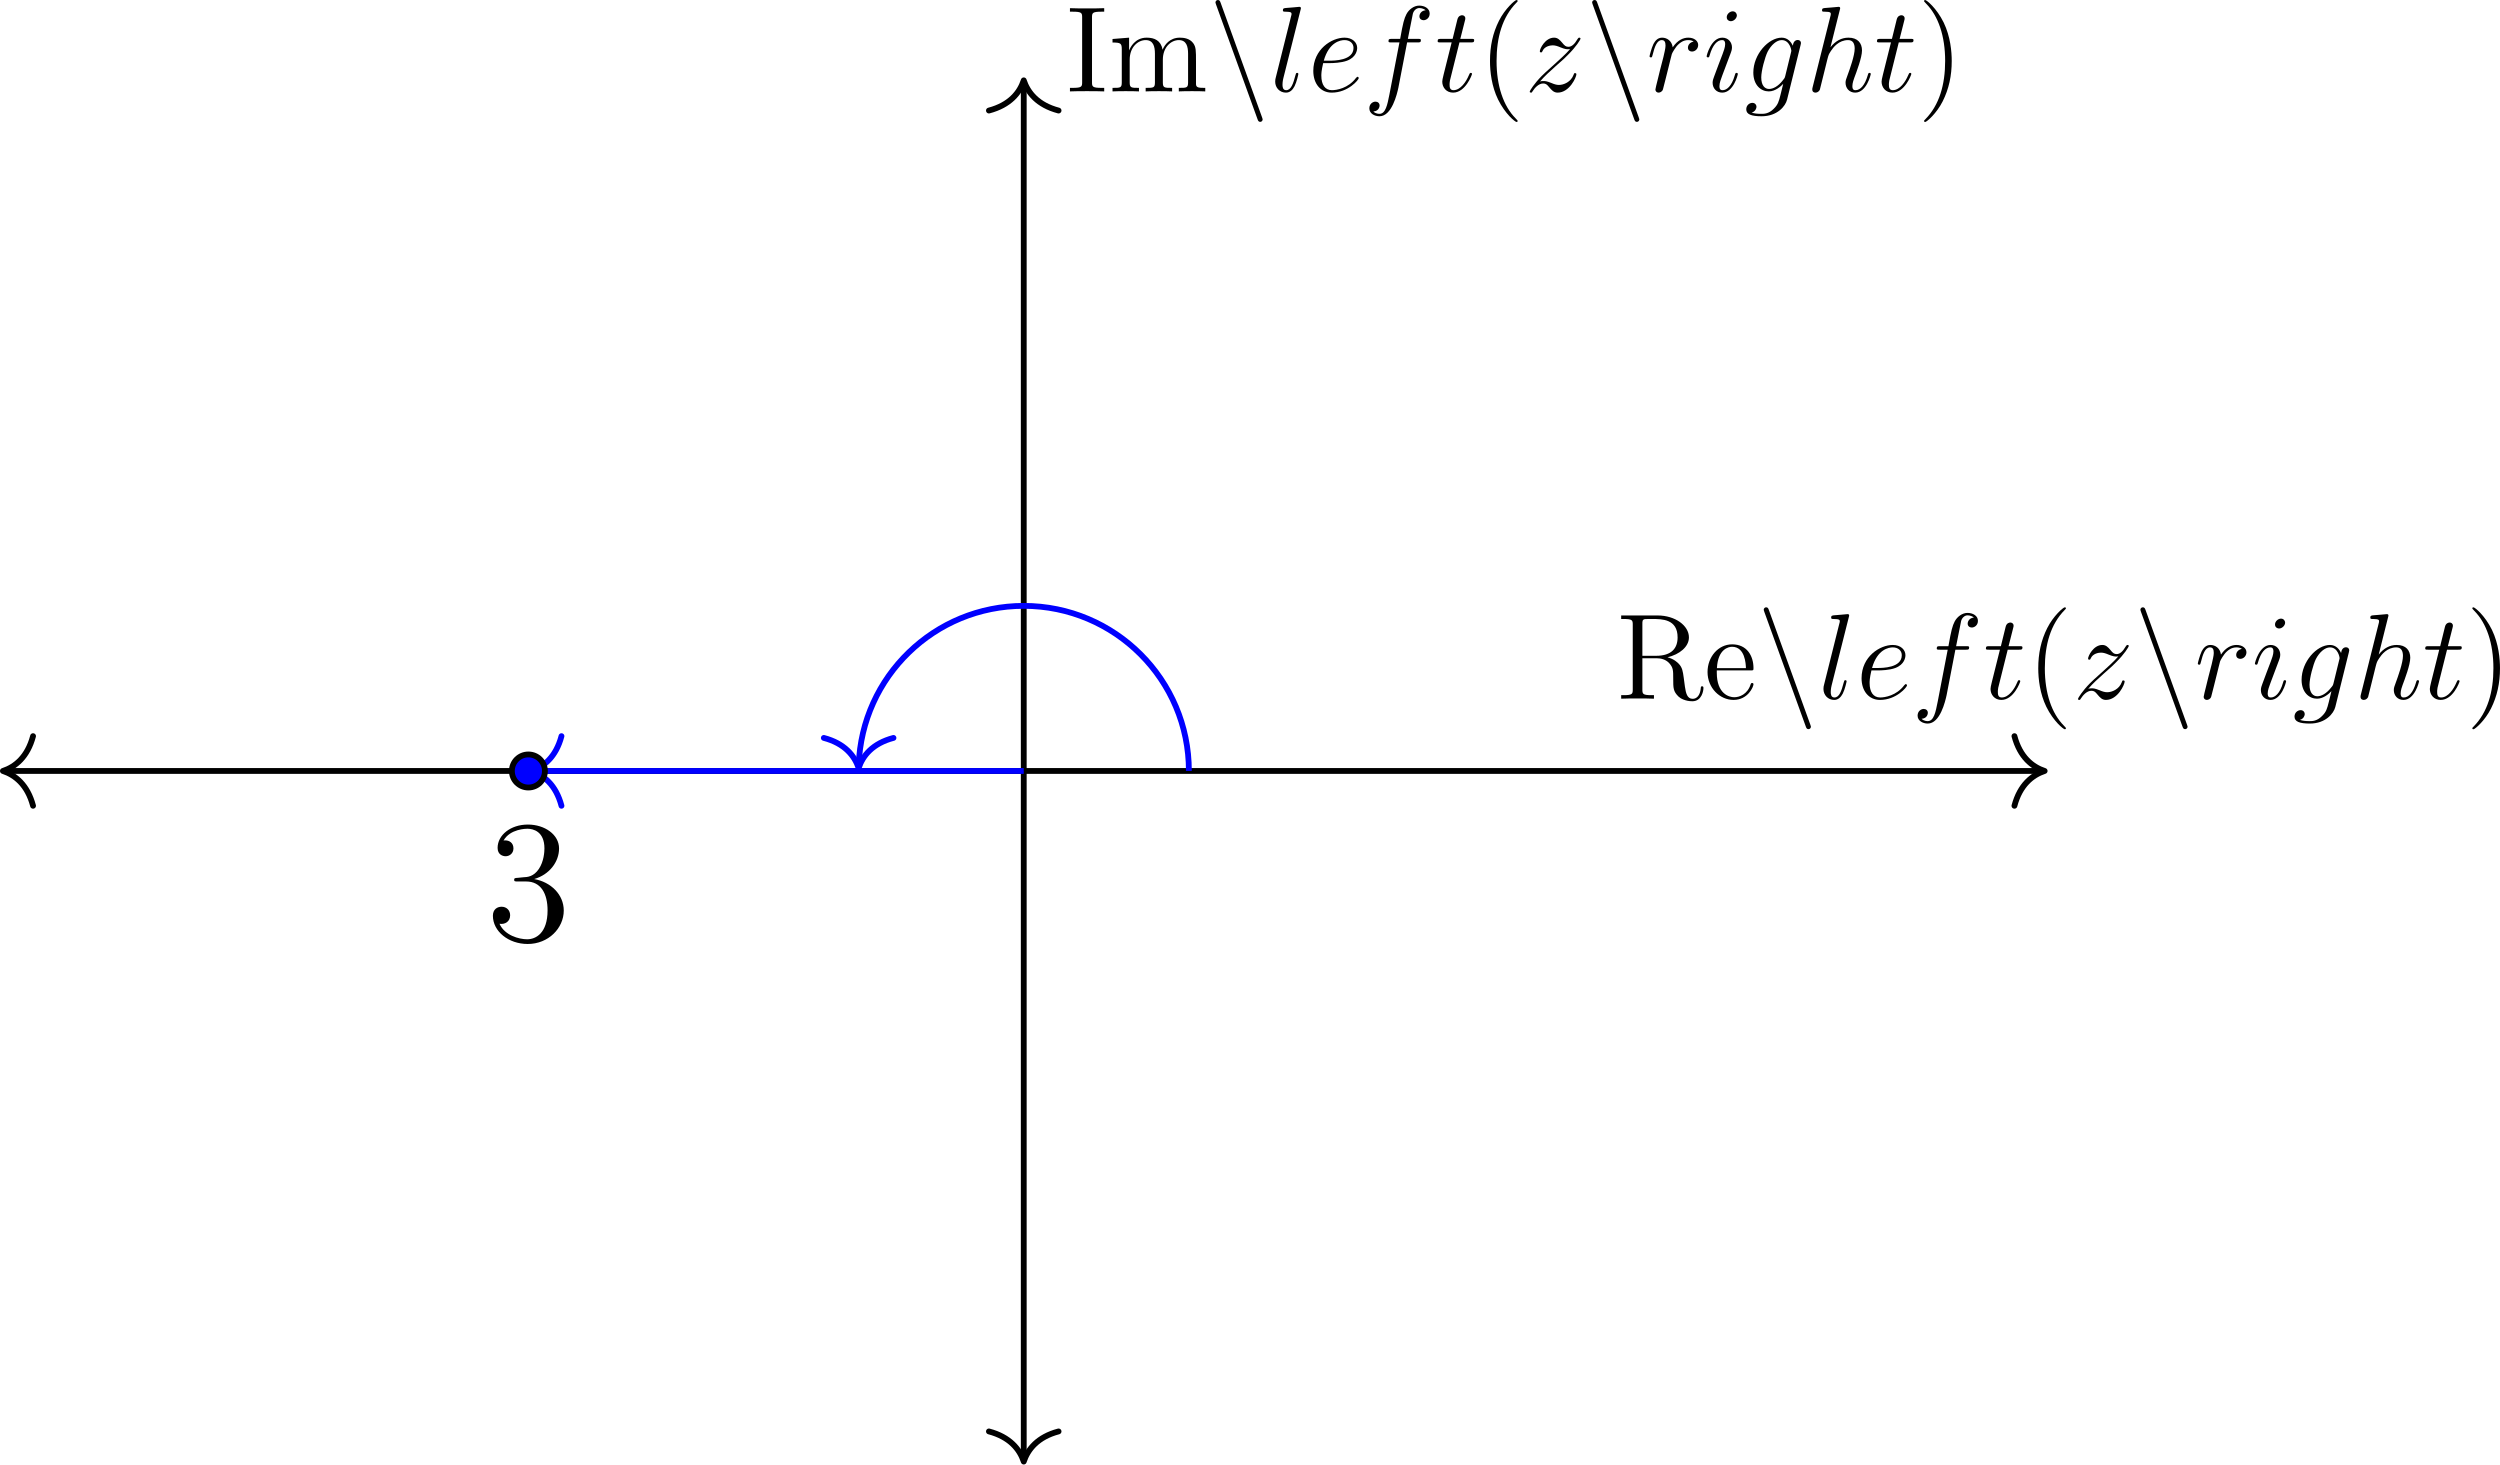
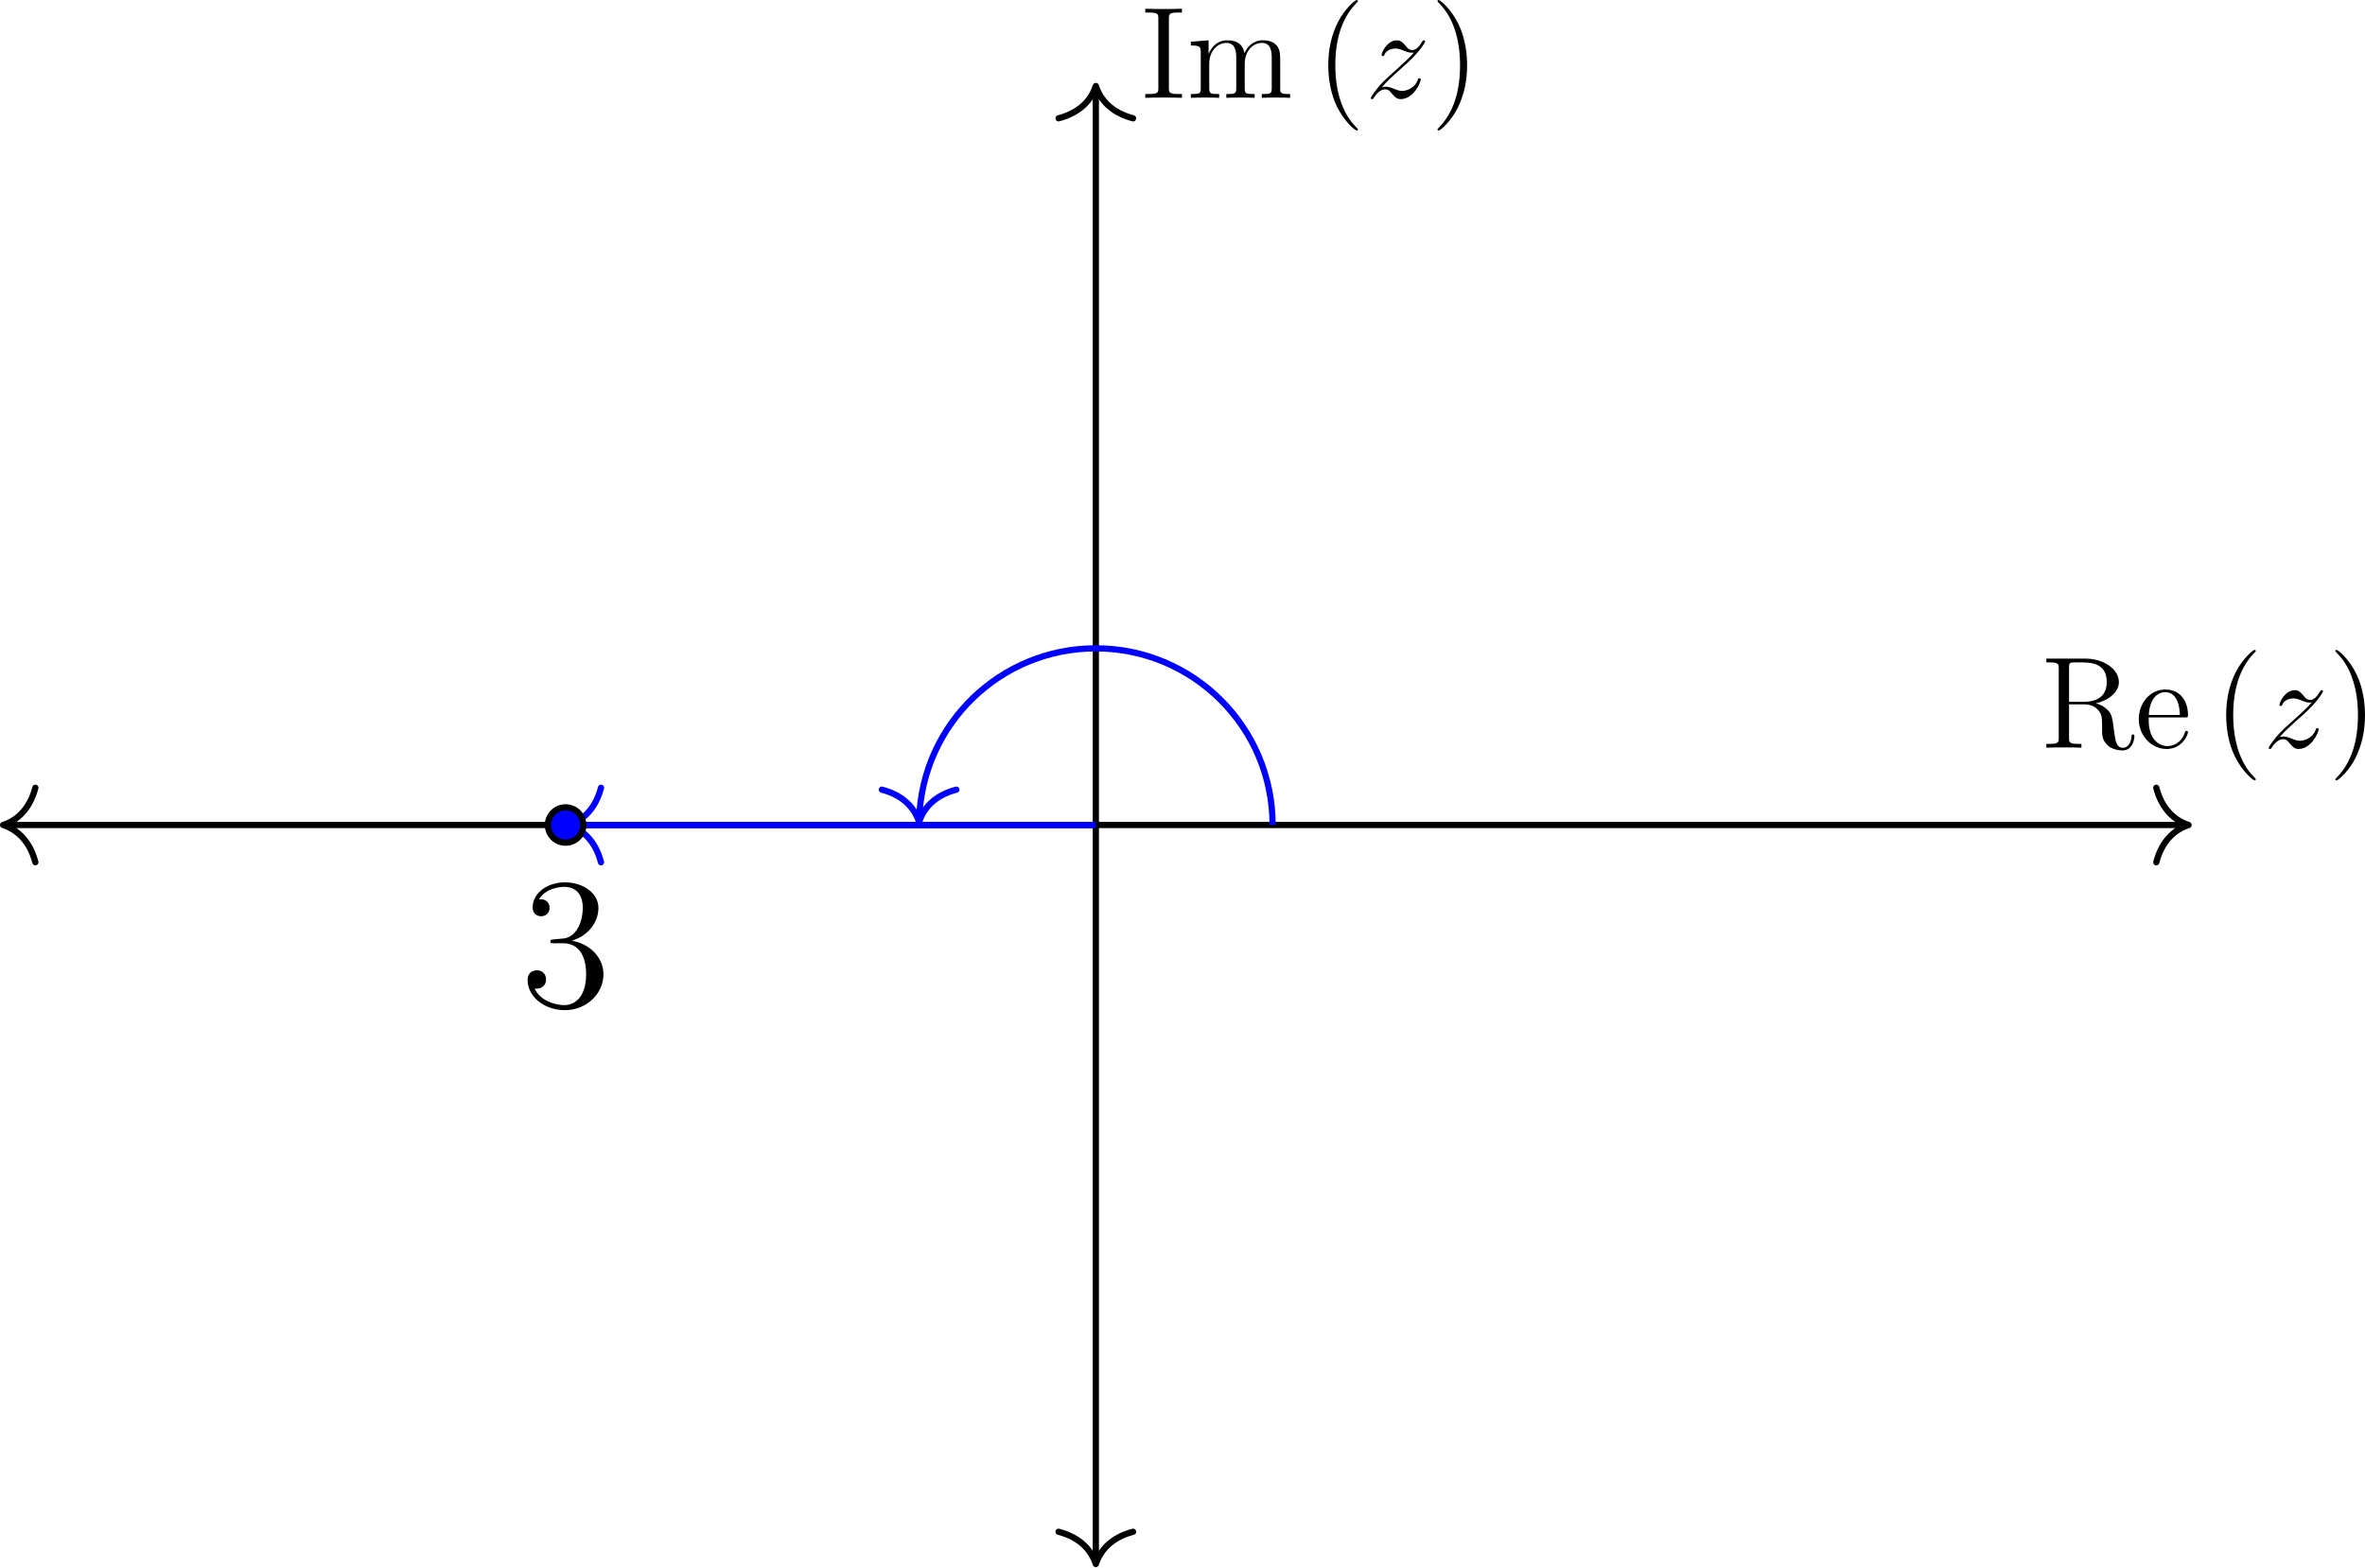
- <svg xmlns="http://www.w3.org/2000/svg" xmlns:xlink="http://www.w3.org/1999/xlink" version="1.1" width="240.332pt" height="140.784pt" viewBox=".279 94.066 240.332 140.784">
+ <svg xmlns="http://www.w3.org/2000/svg" xmlns:xlink="http://www.w3.org/1999/xlink" version="1.1" width="212.399pt" height="140.785pt" viewBox=".279 87.399 212.399 140.785">
  <defs>
-     <path id="g15-101" d="M4.997-1.303C4.997-1.375 4.926-1.435 4.878-1.435C4.842-1.435 4.83-1.423 4.722-1.315C3.957-.299 2.821-.12 2.367-.12C1.686-.12 1.327-.658 1.327-1.542C1.327-1.71 1.327-2.008 1.506-2.774H2.14C2.463-2.774 3.276-2.798 3.85-3.013C4.758-3.359 4.842-4.053 4.842-4.268C4.842-4.794 4.388-5.272 3.599-5.272C2.343-5.272 .538-4.136 .538-2.008C.538-.753 1.255 .12 2.343 .12C3.969 .12 4.997-1.148 4.997-1.303ZM4.483-4.268C4.483-3.013 2.57-3.013 2.068-3.013H1.566C2.08-4.854 3.216-5.033 3.599-5.033C4.125-5.033 4.483-4.722 4.483-4.268Z" />
-     <path id="g15-102" d="M6.528-7.639C6.528-8.141 6.025-8.416 5.499-8.416C4.985-8.416 4.483-8.034 4.244-7.568C4.029-7.149 3.909-6.719 3.634-5.153H2.833C2.606-5.153 2.487-5.153 2.487-4.937C2.487-4.806 2.558-4.806 2.798-4.806H3.563L2.582 .287C2.379 1.327 2.2 2.2 1.602 2.2C1.566 2.2 1.219 2.2 1.004 1.973C1.614 1.925 1.614 1.387 1.614 1.387C1.614 1.148 1.435 1.004 1.207 1.004C.968 1.004 .61 1.207 .61 1.662C.61 2.176 1.136 2.439 1.602 2.439C2.821 2.439 3.324 .251 3.455-.347L4.316-4.806H5.332C5.571-4.806 5.667-4.806 5.667-5.033C5.667-5.153 5.571-5.153 5.356-5.153H4.388L4.878-7.615C4.949-7.902 5.2-8.177 5.511-8.177C5.762-8.177 6.013-8.07 6.133-7.962C5.667-7.914 5.523-7.568 5.523-7.364C5.523-7.125 5.703-6.982 5.93-6.982C6.169-6.982 6.528-7.185 6.528-7.639Z" />
-     <path id="g15-103" d="M4.041-1.518C3.993-1.327 3.969-1.279 3.814-1.1C3.324-.466 2.821-.239 2.451-.239C2.056-.239 1.686-.55 1.686-1.375C1.686-2.008 2.044-3.347 2.307-3.885C2.654-4.555 3.192-5.033 3.694-5.033C4.483-5.033 4.639-4.053 4.639-3.981L4.603-3.814L4.041-1.518ZM4.22 .801L5.547-4.555C5.583-4.698 5.583-4.746 5.583-4.746C5.583-4.914 5.452-5.045 5.272-5.045C4.985-5.045 4.818-4.806 4.782-4.483C4.627-4.83 4.292-5.272 3.694-5.272C2.391-5.272 .909-3.634 .909-1.853C.909-.61 1.662 0 2.427 0C3.061 0 3.622-.502 3.838-.741C3.634 .06 3.634 .084 3.575 .335C3.407 .992 3.335 1.291 2.905 1.71C2.415 2.2 1.961 2.2 1.698 2.2C1.339 2.2 1.04 2.176 .741 2.08C1.124 1.973 1.219 1.638 1.219 1.506C1.219 1.315 1.076 1.124 .813 1.124C.526 1.124 .215 1.363 .215 1.757C.215 2.248 .705 2.439 1.722 2.439C3.264 2.439 4.065 1.447 4.22 .801Z" />
-     <path id="g15-104" d="M6.396-1.71C6.396-1.769 6.348-1.817 6.276-1.817C6.169-1.817 6.157-1.781 6.097-1.578C5.822-.622 5.38-.12 4.902-.12C4.782-.12 4.591-.132 4.591-.514C4.591-.825 4.734-1.207 4.782-1.339C4.997-1.913 5.535-3.324 5.535-4.017C5.535-4.734 5.117-5.272 4.208-5.272C3.527-5.272 2.929-4.949 2.439-4.328L3.359-7.998C3.371-8.046 3.395-8.118 3.395-8.177C3.395-8.297 3.252-8.297 3.252-8.297S2.654-8.249 2.594-8.237C2.391-8.225 2.212-8.201 1.997-8.189C1.698-8.165 1.614-8.153 1.614-7.938C1.614-7.819 1.71-7.819 1.877-7.819C2.463-7.819 2.475-7.711 2.475-7.592C2.475-7.52 2.451-7.424 2.439-7.388L.705-.466C.658-.287 .658-.263 .658-.191C.658 .072 .861 .12 .98 .12C1.184 .12 1.339-.036 1.399-.167L1.937-2.331C1.997-2.594 2.068-2.845 2.128-3.108C2.26-3.61 2.26-3.622 2.487-3.969S3.252-5.033 4.172-5.033C4.651-5.033 4.818-4.674 4.818-4.196C4.818-3.527 4.352-2.224 4.089-1.506C3.981-1.219 3.921-1.064 3.921-.849C3.921-.311 4.292 .12 4.866 .12C5.978 .12 6.396-1.638 6.396-1.71Z" />
-     <path id="g15-105" d="M3.383-1.71C3.383-1.769 3.335-1.817 3.264-1.817C3.156-1.817 3.144-1.781 3.084-1.578C2.774-.49 2.283-.12 1.889-.12C1.745-.12 1.578-.155 1.578-.514C1.578-.837 1.722-1.196 1.853-1.554L2.69-3.778C2.726-3.873 2.809-4.089 2.809-4.316C2.809-4.818 2.451-5.272 1.865-5.272C.765-5.272 .323-3.539 .323-3.443C.323-3.395 .371-3.335 .454-3.335C.562-3.335 .574-3.383 .622-3.551C.909-4.555 1.363-5.033 1.829-5.033C1.937-5.033 2.14-5.021 2.14-4.639C2.14-4.328 1.985-3.933 1.889-3.67C1.459-2.558 1.459-2.534 1.052-1.447C.98-1.255 .909-1.064 .909-.849C.909-.311 1.279 .12 1.853 .12C2.953 .12 3.383-1.626 3.383-1.71ZM3.288-7.46C3.288-7.639 3.144-7.855 2.881-7.855C2.606-7.855 2.295-7.592 2.295-7.281C2.295-6.982 2.546-6.886 2.69-6.886C3.013-6.886 3.288-7.197 3.288-7.46Z" />
-     <path id="g15-108" d="M2.821-1.71C2.821-1.769 2.774-1.817 2.702-1.817C2.594-1.817 2.582-1.757 2.534-1.578C2.319-.753 2.104-.12 1.626-.12C1.267-.12 1.267-.502 1.267-.669C1.267-.717 1.267-.968 1.351-1.303L3.037-7.998C3.049-8.046 3.072-8.118 3.072-8.177C3.072-8.297 2.929-8.297 2.929-8.297L2.271-8.237C2.068-8.225 1.889-8.201 1.674-8.189C1.387-8.165 1.303-8.153 1.303-7.938C1.303-7.819 1.423-7.819 1.542-7.819C2.152-7.819 2.152-7.711 2.152-7.592C2.152-7.544 2.152-7.52 2.092-7.305L.61-1.375C.574-1.243 .55-1.148 .55-.956C.55-.359 .992 .12 1.602 .12C1.997 .12 2.26-.143 2.451-.514C2.654-.909 2.821-1.662 2.821-1.71Z" />
-     <path id="g15-114" d="M5.093-4.555C5.093-4.937 4.722-5.272 4.125-5.272C3.646-5.272 3.096-5.057 2.594-4.328C2.511-4.961 2.032-5.272 1.554-5.272C1.088-5.272 .849-4.914 .705-4.651C.502-4.22 .323-3.503 .323-3.443C.323-3.395 .371-3.335 .454-3.335C.55-3.335 .562-3.347 .634-3.622C.813-4.34 1.04-5.033 1.518-5.033C1.805-5.033 1.889-4.83 1.889-4.483C1.889-4.22 1.769-3.754 1.686-3.383L1.351-2.092L1.112-1.112C1.028-.801 .897-.239 .897-.179C.897-.012 1.028 .12 1.207 .12C1.339 .12 1.566 .036 1.638-.203C1.674-.299 2.116-2.104 2.188-2.379C2.248-2.642 2.319-2.893 2.379-3.156L2.511-3.67C2.546-3.778 2.869-4.364 3.168-4.627C3.312-4.758 3.622-5.033 4.113-5.033C4.304-5.033 4.495-4.997 4.651-4.89C4.28-4.818 4.089-4.555 4.089-4.292C4.089-4.005 4.316-3.909 4.483-3.909C4.818-3.909 5.093-4.196 5.093-4.555Z" />
-     <path id="g15-116" d="M3.634-1.71C3.634-1.781 3.587-1.817 3.515-1.817C3.515-1.817 3.443-1.817 3.419-1.769C3.419-1.769 3.395-1.745 3.312-1.554C3.061-.956 2.511-.12 1.817-.12C1.459-.12 1.435-.418 1.435-.681C1.435-.681 1.435-.921 1.47-1.064L2.403-4.806H3.503C3.73-4.806 3.85-4.806 3.85-5.021C3.85-5.153 3.778-5.153 3.539-5.153H2.487L2.929-6.898C2.977-7.066 2.977-7.089 2.977-7.173C2.977-7.364 2.821-7.472 2.666-7.472C2.57-7.472 2.295-7.436 2.2-7.054L1.733-5.153H.61C.371-5.153 .263-5.153 .263-4.926C.263-4.806 .347-4.806 .574-4.806H1.638L.849-1.65C.753-1.231 .717-1.112 .717-.956C.717-.395 1.112 .12 1.781 .12C2.989 .12 3.634-1.626 3.634-1.71Z" />
-     <path id="g15-122" d="M5.093-1.674C5.093-1.722 5.081-1.793 4.961-1.793C4.866-1.793 4.854-1.745 4.818-1.626C4.555-.921 3.85-.634 3.383-.634C3.132-.634 2.893-.717 2.642-.825C2.164-1.016 2.032-1.016 1.877-1.016C1.757-1.016 1.626-1.016 1.518-.968C2.032-1.554 2.451-1.925 3.049-2.463C3.766-3.084 4.077-3.383 4.244-3.563C5.081-4.388 5.499-5.081 5.499-5.177S5.38-5.272 5.38-5.272C5.296-5.272 5.272-5.224 5.212-5.141C4.914-4.627 4.627-4.376 4.316-4.376C4.065-4.376 3.933-4.483 3.706-4.77C3.455-5.069 3.252-5.272 2.905-5.272C2.032-5.272 1.506-4.184 1.506-3.933C1.506-3.897 1.518-3.826 1.626-3.826C1.722-3.826 1.733-3.873 1.769-3.957C1.973-4.435 2.546-4.519 2.774-4.519C3.025-4.519 3.264-4.435 3.515-4.328C3.969-4.136 4.16-4.136 4.28-4.136C4.364-4.136 4.411-4.136 4.471-4.148C4.077-3.682 3.431-3.108 2.893-2.618C2.128-1.949 1.925-1.733 1.686-1.506C.956-.765 .514-.06 .514 .024C.514 .096 .574 .12 .646 .12S.729 .108 .813-.036C1.004-.335 1.387-.777 1.829-.777C2.08-.777 2.2-.693 2.439-.395C2.666-.132 2.869 .12 3.252 .12C4.423 .12 5.093-1.399 5.093-1.674Z" />
-     <path id="g12-110" d="M5.296 2.75C5.296 2.75 5.296 2.69 5.236 2.534L1.172-8.703C1.124-8.835 1.076-8.966 .909-8.966C.777-8.966 .669-8.859 .669-8.727C.669-8.727 .669-8.667 .729-8.512L4.794 2.726C4.842 2.857 4.89 2.989 5.057 2.989C5.189 2.989 5.296 2.881 5.296 2.75Z" />
-     <path id="g18-40" d="M3.885 2.905C3.885 2.869 3.885 2.845 3.682 2.642C2.487 1.435 1.817-.538 1.817-2.977C1.817-5.296 2.379-7.293 3.766-8.703C3.885-8.811 3.885-8.835 3.885-8.871C3.885-8.942 3.826-8.966 3.778-8.966C3.622-8.966 2.642-8.106 2.056-6.934C1.447-5.727 1.172-4.447 1.172-2.977C1.172-1.913 1.339-.49 1.961 .789C2.666 2.224 3.646 3.001 3.778 3.001C3.826 3.001 3.885 2.977 3.885 2.905Z" />
-     <path id="g18-41" d="M3.371-2.977C3.371-3.885 3.252-5.368 2.582-6.755C1.877-8.189 .897-8.966 .765-8.966C.717-8.966 .658-8.942 .658-8.871C.658-8.835 .658-8.811 .861-8.608C2.056-7.4 2.726-5.428 2.726-2.989C2.726-.669 2.164 1.327 .777 2.738C.658 2.845 .658 2.869 .658 2.905C.658 2.977 .717 3.001 .765 3.001C.921 3.001 1.901 2.14 2.487 .968C3.096-.251 3.371-1.542 3.371-2.977Z" />
-     <path id="g18-51" d="M5.356-2.044C5.356-3.144 4.471-4.005 3.324-4.208C4.364-4.507 5.033-5.38 5.033-6.312C5.033-7.257 4.053-7.95 2.893-7.95C1.698-7.95 .813-7.221 .813-6.348C.813-5.87 1.184-5.774 1.363-5.774C1.614-5.774 1.901-5.954 1.901-6.312C1.901-6.695 1.614-6.862 1.351-6.862C1.279-6.862 1.255-6.862 1.219-6.85C1.674-7.663 2.798-7.663 2.857-7.663C3.252-7.663 4.029-7.484 4.029-6.312C4.029-6.085 3.993-5.416 3.646-4.902C3.288-4.376 2.881-4.34 2.558-4.328L2.2-4.292C1.997-4.28 1.949-4.268 1.949-4.16C1.949-4.041 2.008-4.041 2.224-4.041H2.774C3.79-4.041 4.244-3.204 4.244-2.056C4.244-.49 3.431-.072 2.845-.072C2.271-.072 1.291-.347 .944-1.136C1.327-1.076 1.674-1.291 1.674-1.722C1.674-2.068 1.423-2.307 1.088-2.307C.801-2.307 .49-2.14 .49-1.686C.49-.622 1.554 .251 2.881 .251C4.304 .251 5.356-.837 5.356-2.044Z" />
-     <path id="g18-73" d="M3.79 0V-.347H3.527C2.63-.347 2.594-.466 2.594-.909V-7.257C2.594-7.699 2.63-7.819 3.527-7.819H3.79V-8.165C3.503-8.141 2.475-8.141 2.116-8.141S.717-8.141 .43-8.165V-7.819H.693C1.59-7.819 1.626-7.699 1.626-7.257V-.909C1.626-.466 1.59-.347 .693-.347H.43V0C.717-.024 1.745-.024 2.104-.024S3.503-.024 3.79 0Z" />
-     <path id="g18-82" d="M8.572-1.04C8.572-1.112 8.572-1.219 8.44-1.219C8.321-1.219 8.321-1.148 8.309-1.028C8.249-.311 7.902 .012 7.52 .012C6.97 .012 6.85-.55 6.755-1.184L6.635-2.08C6.551-2.678 6.504-3.061 6.145-3.431C6.013-3.563 5.703-3.885 5.045-4.065C6.229-4.34 7.149-5.093 7.149-6.013C7.149-7.173 5.798-8.165 4.077-8.165H.502V-7.819H.741C1.602-7.819 1.638-7.699 1.638-7.257V-.909C1.638-.466 1.602-.347 .741-.347H.502V0C.777-.024 1.757-.024 2.104-.024S3.443-.024 3.718 0V-.347H3.479C2.618-.347 2.582-.466 2.582-.909V-3.969H3.969C4.435-3.969 4.878-3.838 5.2-3.503C5.607-3.049 5.607-2.798 5.607-1.973C5.607-1.028 5.607-.717 6.133-.203C6.312-.024 6.814 .251 7.484 .251C8.416 .251 8.572-.789 8.572-1.04ZM6.037-6.013C6.037-4.973 5.475-4.208 3.921-4.208H2.582V-7.34C2.582-7.615 2.582-7.759 2.833-7.807C2.941-7.819 3.3-7.819 3.539-7.819C4.507-7.819 6.037-7.819 6.037-6.013Z" />
-     <path id="g18-101" d="M4.866-1.423C4.866-1.494 4.806-1.542 4.734-1.542C4.639-1.542 4.615-1.482 4.591-1.423C4.28-.418 3.479-.143 2.977-.143S1.267-.478 1.267-2.546V-2.774H4.579C4.842-2.774 4.866-2.774 4.866-3.001C4.866-4.208 4.22-5.332 2.774-5.332C1.411-5.332 .359-4.101 .359-2.618C.359-1.04 1.578 .12 2.905 .12C4.328 .12 4.866-1.172 4.866-1.423ZM4.125-3.001H1.279C1.375-4.878 2.427-5.093 2.762-5.093C4.041-5.093 4.113-3.407 4.125-3.001Z" />
-     <path id="g18-109" d="M9.48 0V-.347C8.883-.347 8.584-.347 8.572-.705V-2.905C8.572-4.017 8.572-4.352 8.297-4.734C7.95-5.2 7.388-5.272 6.982-5.272C5.99-5.272 5.487-4.555 5.296-4.089C5.129-5.009 4.483-5.272 3.73-5.272C2.57-5.272 2.116-4.28 2.02-4.041H2.008V-5.272L.383-5.141V-4.794C1.196-4.794 1.291-4.71 1.291-4.125V-.885C1.291-.347 1.16-.347 .383-.347V0C.693-.024 1.339-.024 1.674-.024C2.02-.024 2.666-.024 2.977 0V-.347C2.212-.347 2.068-.347 2.068-.885V-3.108C2.068-4.364 2.893-5.033 3.634-5.033S4.543-4.423 4.543-3.694V-.885C4.543-.347 4.411-.347 3.634-.347V0C3.945-.024 4.591-.024 4.926-.024C5.272-.024 5.918-.024 6.229 0V-.347C5.464-.347 5.32-.347 5.32-.885V-3.108C5.32-4.364 6.145-5.033 6.886-5.033S7.795-4.423 7.795-3.694V-.885C7.795-.347 7.663-.347 6.886-.347V0C7.197-.024 7.843-.024 8.177-.024C8.524-.024 9.17-.024 9.48 0Z" />
+     <path id="g30-122" d="M5.093-1.674C5.093-1.722 5.081-1.793 4.961-1.793C4.866-1.793 4.854-1.745 4.818-1.626C4.555-.921 3.85-.634 3.383-.634C3.132-.634 2.893-.717 2.642-.825C2.164-1.016 2.032-1.016 1.877-1.016C1.757-1.016 1.626-1.016 1.518-.968C2.032-1.554 2.451-1.925 3.049-2.463C3.766-3.084 4.077-3.383 4.244-3.563C5.081-4.388 5.499-5.081 5.499-5.177S5.38-5.272 5.38-5.272C5.296-5.272 5.272-5.224 5.212-5.141C4.914-4.627 4.627-4.376 4.316-4.376C4.065-4.376 3.933-4.483 3.706-4.77C3.455-5.069 3.252-5.272 2.905-5.272C2.032-5.272 1.506-4.184 1.506-3.933C1.506-3.897 1.518-3.826 1.626-3.826C1.722-3.826 1.733-3.873 1.769-3.957C1.973-4.435 2.546-4.519 2.774-4.519C3.025-4.519 3.264-4.435 3.515-4.328C3.969-4.136 4.16-4.136 4.28-4.136C4.364-4.136 4.411-4.136 4.471-4.148C4.077-3.682 3.431-3.108 2.893-2.618C2.128-1.949 1.925-1.733 1.686-1.506C.956-.765 .514-.06 .514 .024C.514 .096 .574 .12 .646 .12S.729 .108 .813-.036C1.004-.335 1.387-.777 1.829-.777C2.08-.777 2.2-.693 2.439-.395C2.666-.132 2.869 .12 3.252 .12C4.423 .12 5.093-1.399 5.093-1.674Z" />
+     <path id="g33-40" d="M3.885 2.905C3.885 2.869 3.885 2.845 3.682 2.642C2.487 1.435 1.817-.538 1.817-2.977C1.817-5.296 2.379-7.293 3.766-8.703C3.885-8.811 3.885-8.835 3.885-8.871C3.885-8.942 3.826-8.966 3.778-8.966C3.622-8.966 2.642-8.106 2.056-6.934C1.447-5.727 1.172-4.447 1.172-2.977C1.172-1.913 1.339-.49 1.961 .789C2.666 2.224 3.646 3.001 3.778 3.001C3.826 3.001 3.885 2.977 3.885 2.905Z" />
+     <path id="g33-41" d="M3.371-2.977C3.371-3.885 3.252-5.368 2.582-6.755C1.877-8.189 .897-8.966 .765-8.966C.717-8.966 .658-8.942 .658-8.871C.658-8.835 .658-8.811 .861-8.608C2.056-7.4 2.726-5.428 2.726-2.989C2.726-.669 2.164 1.327 .777 2.738C.658 2.845 .658 2.869 .658 2.905C.658 2.977 .717 3.001 .765 3.001C.921 3.001 1.901 2.14 2.487 .968C3.096-.251 3.371-1.542 3.371-2.977Z" />
+     <path id="g33-51" d="M5.356-2.044C5.356-3.144 4.471-4.005 3.324-4.208C4.364-4.507 5.033-5.38 5.033-6.312C5.033-7.257 4.053-7.95 2.893-7.95C1.698-7.95 .813-7.221 .813-6.348C.813-5.87 1.184-5.774 1.363-5.774C1.614-5.774 1.901-5.954 1.901-6.312C1.901-6.695 1.614-6.862 1.351-6.862C1.279-6.862 1.255-6.862 1.219-6.85C1.674-7.663 2.798-7.663 2.857-7.663C3.252-7.663 4.029-7.484 4.029-6.312C4.029-6.085 3.993-5.416 3.646-4.902C3.288-4.376 2.881-4.34 2.558-4.328L2.2-4.292C1.997-4.28 1.949-4.268 1.949-4.16C1.949-4.041 2.008-4.041 2.224-4.041H2.774C3.79-4.041 4.244-3.204 4.244-2.056C4.244-.49 3.431-.072 2.845-.072C2.271-.072 1.291-.347 .944-1.136C1.327-1.076 1.674-1.291 1.674-1.722C1.674-2.068 1.423-2.307 1.088-2.307C.801-2.307 .49-2.14 .49-1.686C.49-.622 1.554 .251 2.881 .251C4.304 .251 5.356-.837 5.356-2.044Z" />
+     <path id="g33-73" d="M3.79 0V-.347H3.527C2.63-.347 2.594-.466 2.594-.909V-7.257C2.594-7.699 2.63-7.819 3.527-7.819H3.79V-8.165C3.503-8.141 2.475-8.141 2.116-8.141S.717-8.141 .43-8.165V-7.819H.693C1.59-7.819 1.626-7.699 1.626-7.257V-.909C1.626-.466 1.59-.347 .693-.347H.43V0C.717-.024 1.745-.024 2.104-.024S3.503-.024 3.79 0Z" />
+     <path id="g33-82" d="M8.572-1.04C8.572-1.112 8.572-1.219 8.44-1.219C8.321-1.219 8.321-1.148 8.309-1.028C8.249-.311 7.902 .012 7.52 .012C6.97 .012 6.85-.55 6.755-1.184L6.635-2.08C6.551-2.678 6.504-3.061 6.145-3.431C6.013-3.563 5.703-3.885 5.045-4.065C6.229-4.34 7.149-5.093 7.149-6.013C7.149-7.173 5.798-8.165 4.077-8.165H.502V-7.819H.741C1.602-7.819 1.638-7.699 1.638-7.257V-.909C1.638-.466 1.602-.347 .741-.347H.502V0C.777-.024 1.757-.024 2.104-.024S3.443-.024 3.718 0V-.347H3.479C2.618-.347 2.582-.466 2.582-.909V-3.969H3.969C4.435-3.969 4.878-3.838 5.2-3.503C5.607-3.049 5.607-2.798 5.607-1.973C5.607-1.028 5.607-.717 6.133-.203C6.312-.024 6.814 .251 7.484 .251C8.416 .251 8.572-.789 8.572-1.04ZM6.037-6.013C6.037-4.973 5.475-4.208 3.921-4.208H2.582V-7.34C2.582-7.615 2.582-7.759 2.833-7.807C2.941-7.819 3.3-7.819 3.539-7.819C4.507-7.819 6.037-7.819 6.037-6.013Z" />
+     <path id="g33-101" d="M4.866-1.423C4.866-1.494 4.806-1.542 4.734-1.542C4.639-1.542 4.615-1.482 4.591-1.423C4.28-.418 3.479-.143 2.977-.143S1.267-.478 1.267-2.546V-2.774H4.579C4.842-2.774 4.866-2.774 4.866-3.001C4.866-4.208 4.22-5.332 2.774-5.332C1.411-5.332 .359-4.101 .359-2.618C.359-1.04 1.578 .12 2.905 .12C4.328 .12 4.866-1.172 4.866-1.423ZM4.125-3.001H1.279C1.375-4.878 2.427-5.093 2.762-5.093C4.041-5.093 4.113-3.407 4.125-3.001Z" />
+     <path id="g33-109" d="M9.48 0V-.347C8.883-.347 8.584-.347 8.572-.705V-2.905C8.572-4.017 8.572-4.352 8.297-4.734C7.95-5.2 7.388-5.272 6.982-5.272C5.99-5.272 5.487-4.555 5.296-4.089C5.129-5.009 4.483-5.272 3.73-5.272C2.57-5.272 2.116-4.28 2.02-4.041H2.008V-5.272L.383-5.141V-4.794C1.196-4.794 1.291-4.71 1.291-4.125V-.885C1.291-.347 1.16-.347 .383-.347V0C.693-.024 1.339-.024 1.674-.024C2.02-.024 2.666-.024 2.977 0V-.347C2.212-.347 2.068-.347 2.068-.885V-3.108C2.068-4.364 2.893-5.033 3.634-5.033S4.543-4.423 4.543-3.694V-.885C4.543-.347 4.411-.347 3.634-.347V0C3.945-.024 4.591-.024 4.926-.024C5.272-.024 5.918-.024 6.229 0V-.347C5.464-.347 5.32-.347 5.32-.885V-3.108C5.32-4.364 6.145-5.033 6.886-5.033S7.795-4.423 7.795-3.694V-.885C7.795-.347 7.663-.347 6.886-.347V0C7.197-.024 7.843-.024 8.177-.024C8.524-.024 9.17-.024 9.48 0Z" />
  </defs>
  <g id="page1" transform="matrix(1.4 0 0 1.4 0 0)">
-     <path d="M.598 120.129H140.398" stroke="#000" fill="none" stroke-width=".399" />
-     <path d="M2.469 122.52C2.09 121.086 1.246 120.41 .398 120.129C1.246 119.852 2.09 119.172 2.469 117.738" stroke="#000" fill="none" stroke-width=".399" stroke-linecap="round" stroke-linejoin="round" />
-     <path d="M138.523 117.738C138.902 119.172 139.746 119.852 140.598 120.129C139.746 120.41 138.902 121.086 138.523 122.52" stroke="#000" fill="none" stroke-width=".399" stroke-miterlimit="10" stroke-linecap="round" stroke-linejoin="round" />
-     <g transform="matrix(.7 0 0 .7 61.81989 31.076)">
-       <use x="70.497" y="120.13" xlink:href="#g18-82" />
-       <use x="79.112" y="120.13" xlink:href="#g18-101" />
-       <use x="84.314" y="120.13" xlink:href="#g12-110" />
-       <use x="90.292" y="120.13" xlink:href="#g15-108" />
-       <use x="94.042" y="120.13" xlink:href="#g15-101" />
-       <use x="99.467" y="120.13" xlink:href="#g15-102" />
-       <use x="106.514" y="120.13" xlink:href="#g15-116" />
-       <use x="110.741" y="120.13" xlink:href="#g18-40" />
-       <use x="115.293" y="120.13" xlink:href="#g15-122" />
-       <use x="121.264" y="120.13" xlink:href="#g12-110" />
-       <use x="127.241" y="120.13" xlink:href="#g15-114" />
-       <use x="132.842" y="120.13" xlink:href="#g15-105" />
-       <use x="136.835" y="120.13" xlink:href="#g15-103" />
-       <use x="142.87" y="120.13" xlink:href="#g15-104" />
-       <use x="149.608" y="120.13" xlink:href="#g15-116" />
-       <use x="153.835" y="120.13" xlink:href="#g18-41" />
+     <path d="M.598 115.367H140.398" stroke="#000" fill="none" stroke-width=".399" />
+     <path d="M2.469 117.758C2.09 116.324 1.246 115.648 .398 115.367C1.246 115.09 2.09 114.41 2.469 112.977" stroke="#000" fill="none" stroke-width=".399" stroke-linecap="round" stroke-linejoin="round" />
+     <path d="M138.523 112.977C138.902 114.41 139.746 115.09 140.598 115.367C139.746 115.648 138.902 116.324 138.523 117.758" stroke="#000" fill="none" stroke-width=".399" stroke-miterlimit="10" stroke-linecap="round" stroke-linejoin="round" />
+     <g transform="matrix(.7 0 0 .7 81.77189 29.6474)">
+       <use x="70.497" y="115.368" xlink:href="#g33-82" />
+       <use x="79.112" y="115.368" xlink:href="#g33-101" />
+       <use x="86.307" y="115.368" xlink:href="#g33-40" />
+       <use x="90.859" y="115.368" xlink:href="#g30-122" />
+       <use x="96.83" y="115.368" xlink:href="#g33-41" />
    </g>
-     <path d="M70.496 167.352V72.906" stroke="#000" fill="none" stroke-width=".399" stroke-miterlimit="10" />
-     <path d="M72.887 165.481C71.453 165.86 70.777 166.704 70.496 167.551C70.219 166.704 69.539 165.86 68.105 165.481" stroke="#000" fill="none" stroke-width=".399" stroke-miterlimit="10" stroke-linecap="round" stroke-linejoin="round" />
-     <path d="M68.105 74.781C69.539 74.402 70.219 73.559 70.496 72.707C70.777 73.559 71.453 74.402 72.887 74.781" stroke="#000" fill="none" stroke-width=".399" stroke-miterlimit="10" stroke-linecap="round" stroke-linejoin="round" />
-     <g transform="matrix(.7 0 0 .7 24.01979 -10.6246)">
-       <use x="70.497" y="120.13" xlink:href="#g18-73" />
-       <use x="74.72" y="120.13" xlink:href="#g18-109" />
-       <use x="84.533" y="120.13" xlink:href="#g12-110" />
-       <use x="90.511" y="120.13" xlink:href="#g15-108" />
-       <use x="94.26" y="120.13" xlink:href="#g15-101" />
-       <use x="99.686" y="120.13" xlink:href="#g15-102" />
-       <use x="106.732" y="120.13" xlink:href="#g15-116" />
-       <use x="110.959" y="120.13" xlink:href="#g18-40" />
-       <use x="115.512" y="120.13" xlink:href="#g15-122" />
-       <use x="121.482" y="120.13" xlink:href="#g12-110" />
-       <use x="127.46" y="120.13" xlink:href="#g15-114" />
-       <use x="133.06" y="120.13" xlink:href="#g15-105" />
-       <use x="137.054" y="120.13" xlink:href="#g15-103" />
-       <use x="143.088" y="120.13" xlink:href="#g15-104" />
-       <use x="149.827" y="120.13" xlink:href="#g15-116" />
-       <use x="154.054" y="120.13" xlink:href="#g18-41" />
+     <path d="M70.496 162.59V68.144" stroke="#000" fill="none" stroke-width=".399" stroke-miterlimit="10" />
+     <path d="M72.887 160.719C71.453 161.098 70.777 161.942 70.496 162.789C70.219 161.942 69.539 161.098 68.105 160.719" stroke="#000" fill="none" stroke-width=".399" stroke-miterlimit="10" stroke-linecap="round" stroke-linejoin="round" />
+     <path d="M68.105 70.02C69.539 69.641 70.219 68.797 70.496 67.945C70.777 68.797 71.453 69.641 72.887 70.02" stroke="#000" fill="none" stroke-width=".399" stroke-miterlimit="10" stroke-linecap="round" stroke-linejoin="round" />
+     <g transform="matrix(.7 0 0 .7 24.01979 -12.0532)">
+       <use x="70.497" y="115.368" xlink:href="#g33-73" />
+       <use x="74.72" y="115.368" xlink:href="#g33-109" />
+       <use x="86.525" y="115.368" xlink:href="#g33-40" />
+       <use x="91.078" y="115.368" xlink:href="#g30-122" />
+       <use x="97.048" y="115.368" xlink:href="#g33-41" />
    </g>
-     <path d="M70.496 120.129H36.879" stroke="#00f" fill="none" stroke-width=".399" stroke-miterlimit="10" />
-     <path d="M38.754 122.52C38.375 121.086 37.531 120.41 36.68 120.129C37.531 119.852 38.375 119.172 38.754 117.738" stroke="#00f" fill="none" stroke-width=".399" stroke-miterlimit="10" stroke-linecap="round" stroke-linejoin="round" />
-     <path d="M37.617 120.129C37.617 119.504 37.109 118.996 36.48 118.996C35.855 118.996 35.348 119.504 35.348 120.129C35.348 120.758 35.855 121.266 36.48 121.266C37.109 121.266 37.617 120.758 37.617 120.129Z" fill="#00f" />
-     <path d="M37.617 120.129C37.617 119.504 37.109 118.996 36.48 118.996C35.855 118.996 35.348 119.504 35.348 120.129C35.348 120.758 35.855 121.266 36.48 121.266C37.109 121.266 37.617 120.758 37.617 120.129Z" stroke="#000" fill="none" stroke-width=".399" stroke-miterlimit="10" />
+     <path d="M70.496 115.367H36.879" stroke="#00f" fill="none" stroke-width=".399" stroke-miterlimit="10" />
+     <path d="M38.754 117.758C38.375 116.324 37.531 115.648 36.68 115.367C37.531 115.09 38.375 114.41 38.754 112.977" stroke="#00f" fill="none" stroke-width=".399" stroke-miterlimit="10" stroke-linecap="round" stroke-linejoin="round" />
+     <path d="M37.617 115.367C37.617 114.742 37.109 114.234 36.48 114.234C35.855 114.234 35.348 114.742 35.348 115.367C35.348 115.996 35.855 116.5 36.48 116.5C37.109 116.5 37.617 115.996 37.617 115.367Z" fill="#00f" />
+     <path d="M37.617 115.367C37.617 114.742 37.109 114.234 36.48 114.234C35.855 114.234 35.348 114.742 35.348 115.367C35.348 115.996 35.855 116.5 36.48 116.5C37.109 116.5 37.617 115.996 37.617 115.367Z" stroke="#000" fill="none" stroke-width=".399" stroke-miterlimit="10" />
    <g transform="matrix(1 0 0 1 -36.9422 11.629)">
-       <use x="70.497" y="120.13" xlink:href="#g18-51" />
+       <use x="70.497" y="115.368" xlink:href="#g33-51" />
    </g>
-     <path d="M81.836 120.129C81.836 113.867 76.758 108.793 70.496 108.793C64.367 108.793 59.375 113.652 59.164 119.73" stroke="#00f" fill="none" stroke-width=".399" stroke-miterlimit="10" />
-     <path d="M61.551 117.86C60.113 118.239 59.437 119.082 59.16 119.93C58.879 119.082 58.203 118.239 56.769 117.86" stroke="#00f" fill="none" stroke-width=".399" stroke-miterlimit="10" stroke-linecap="round" stroke-linejoin="round" />
+     <path d="M81.836 115.367C81.836 109.105 76.758 104.031 70.496 104.031C64.367 104.031 59.375 108.891 59.164 114.969" stroke="#00f" fill="none" stroke-width=".399" stroke-miterlimit="10" />
+     <path d="M61.551 113.098C60.113 113.477 59.437 114.321 59.16 115.168C58.879 114.321 58.203 113.477 56.769 113.098" stroke="#00f" fill="none" stroke-width=".399" stroke-miterlimit="10" stroke-linecap="round" stroke-linejoin="round" />
  </g>
</svg>
